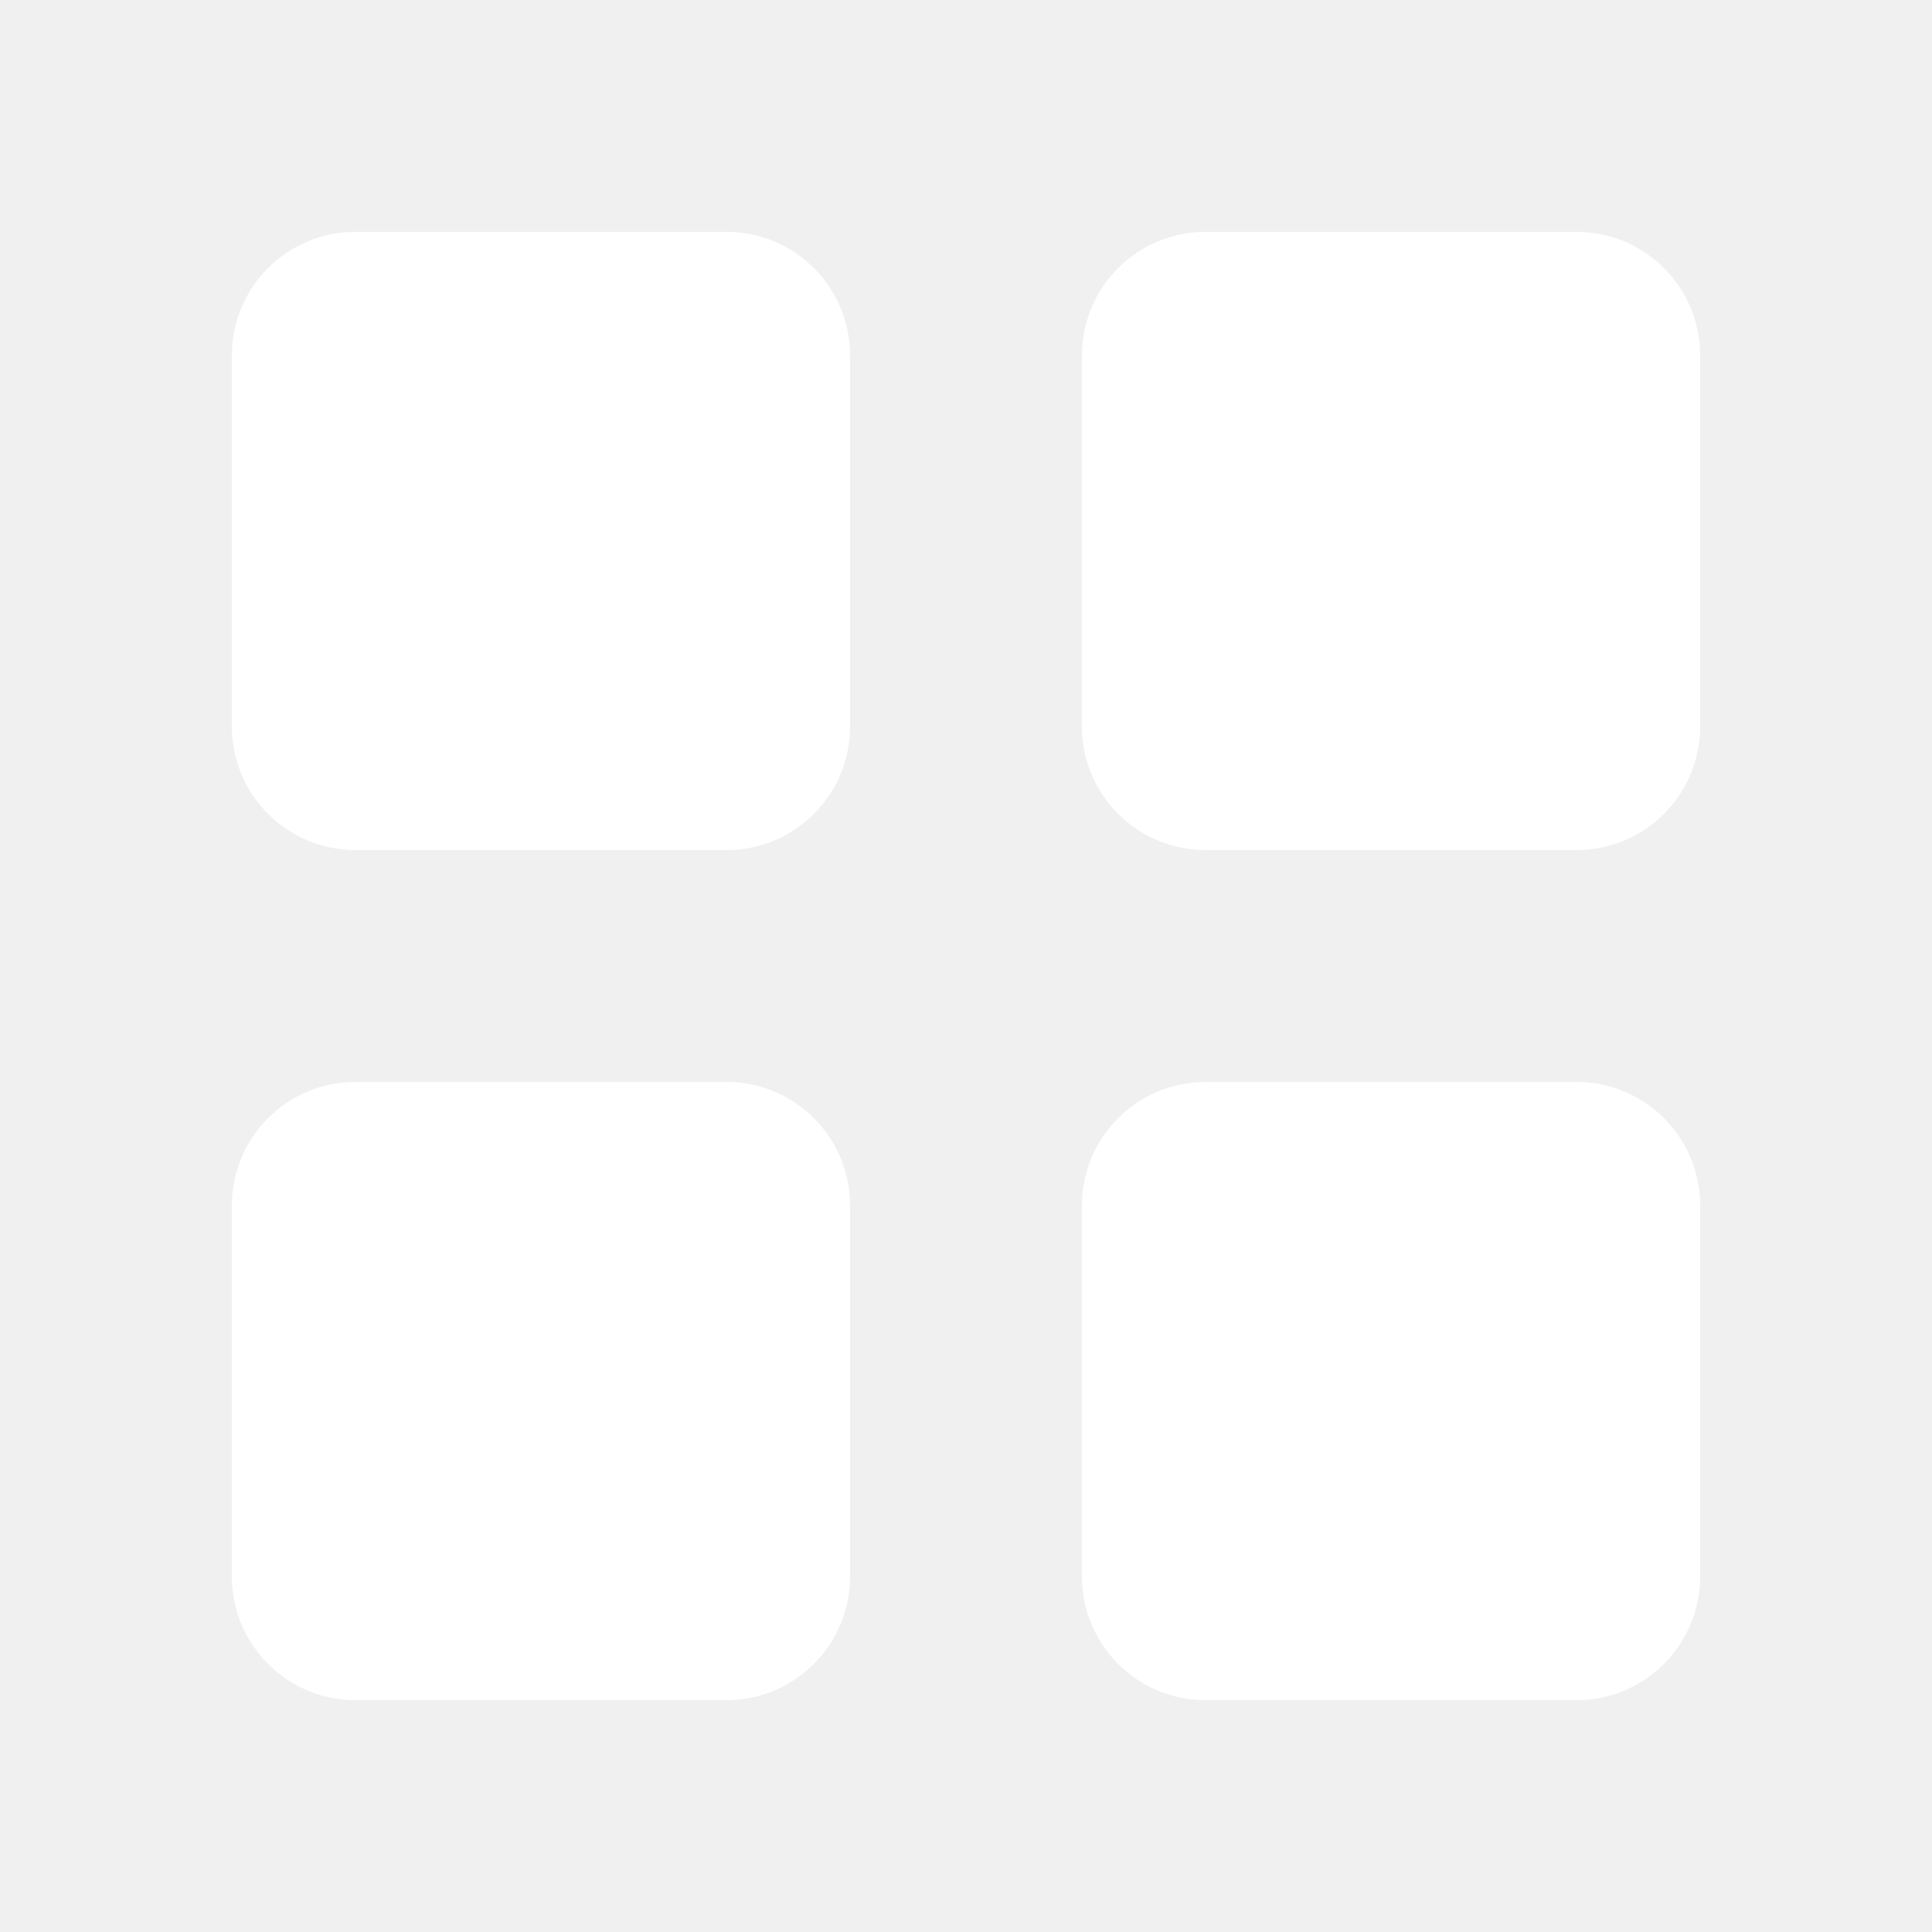
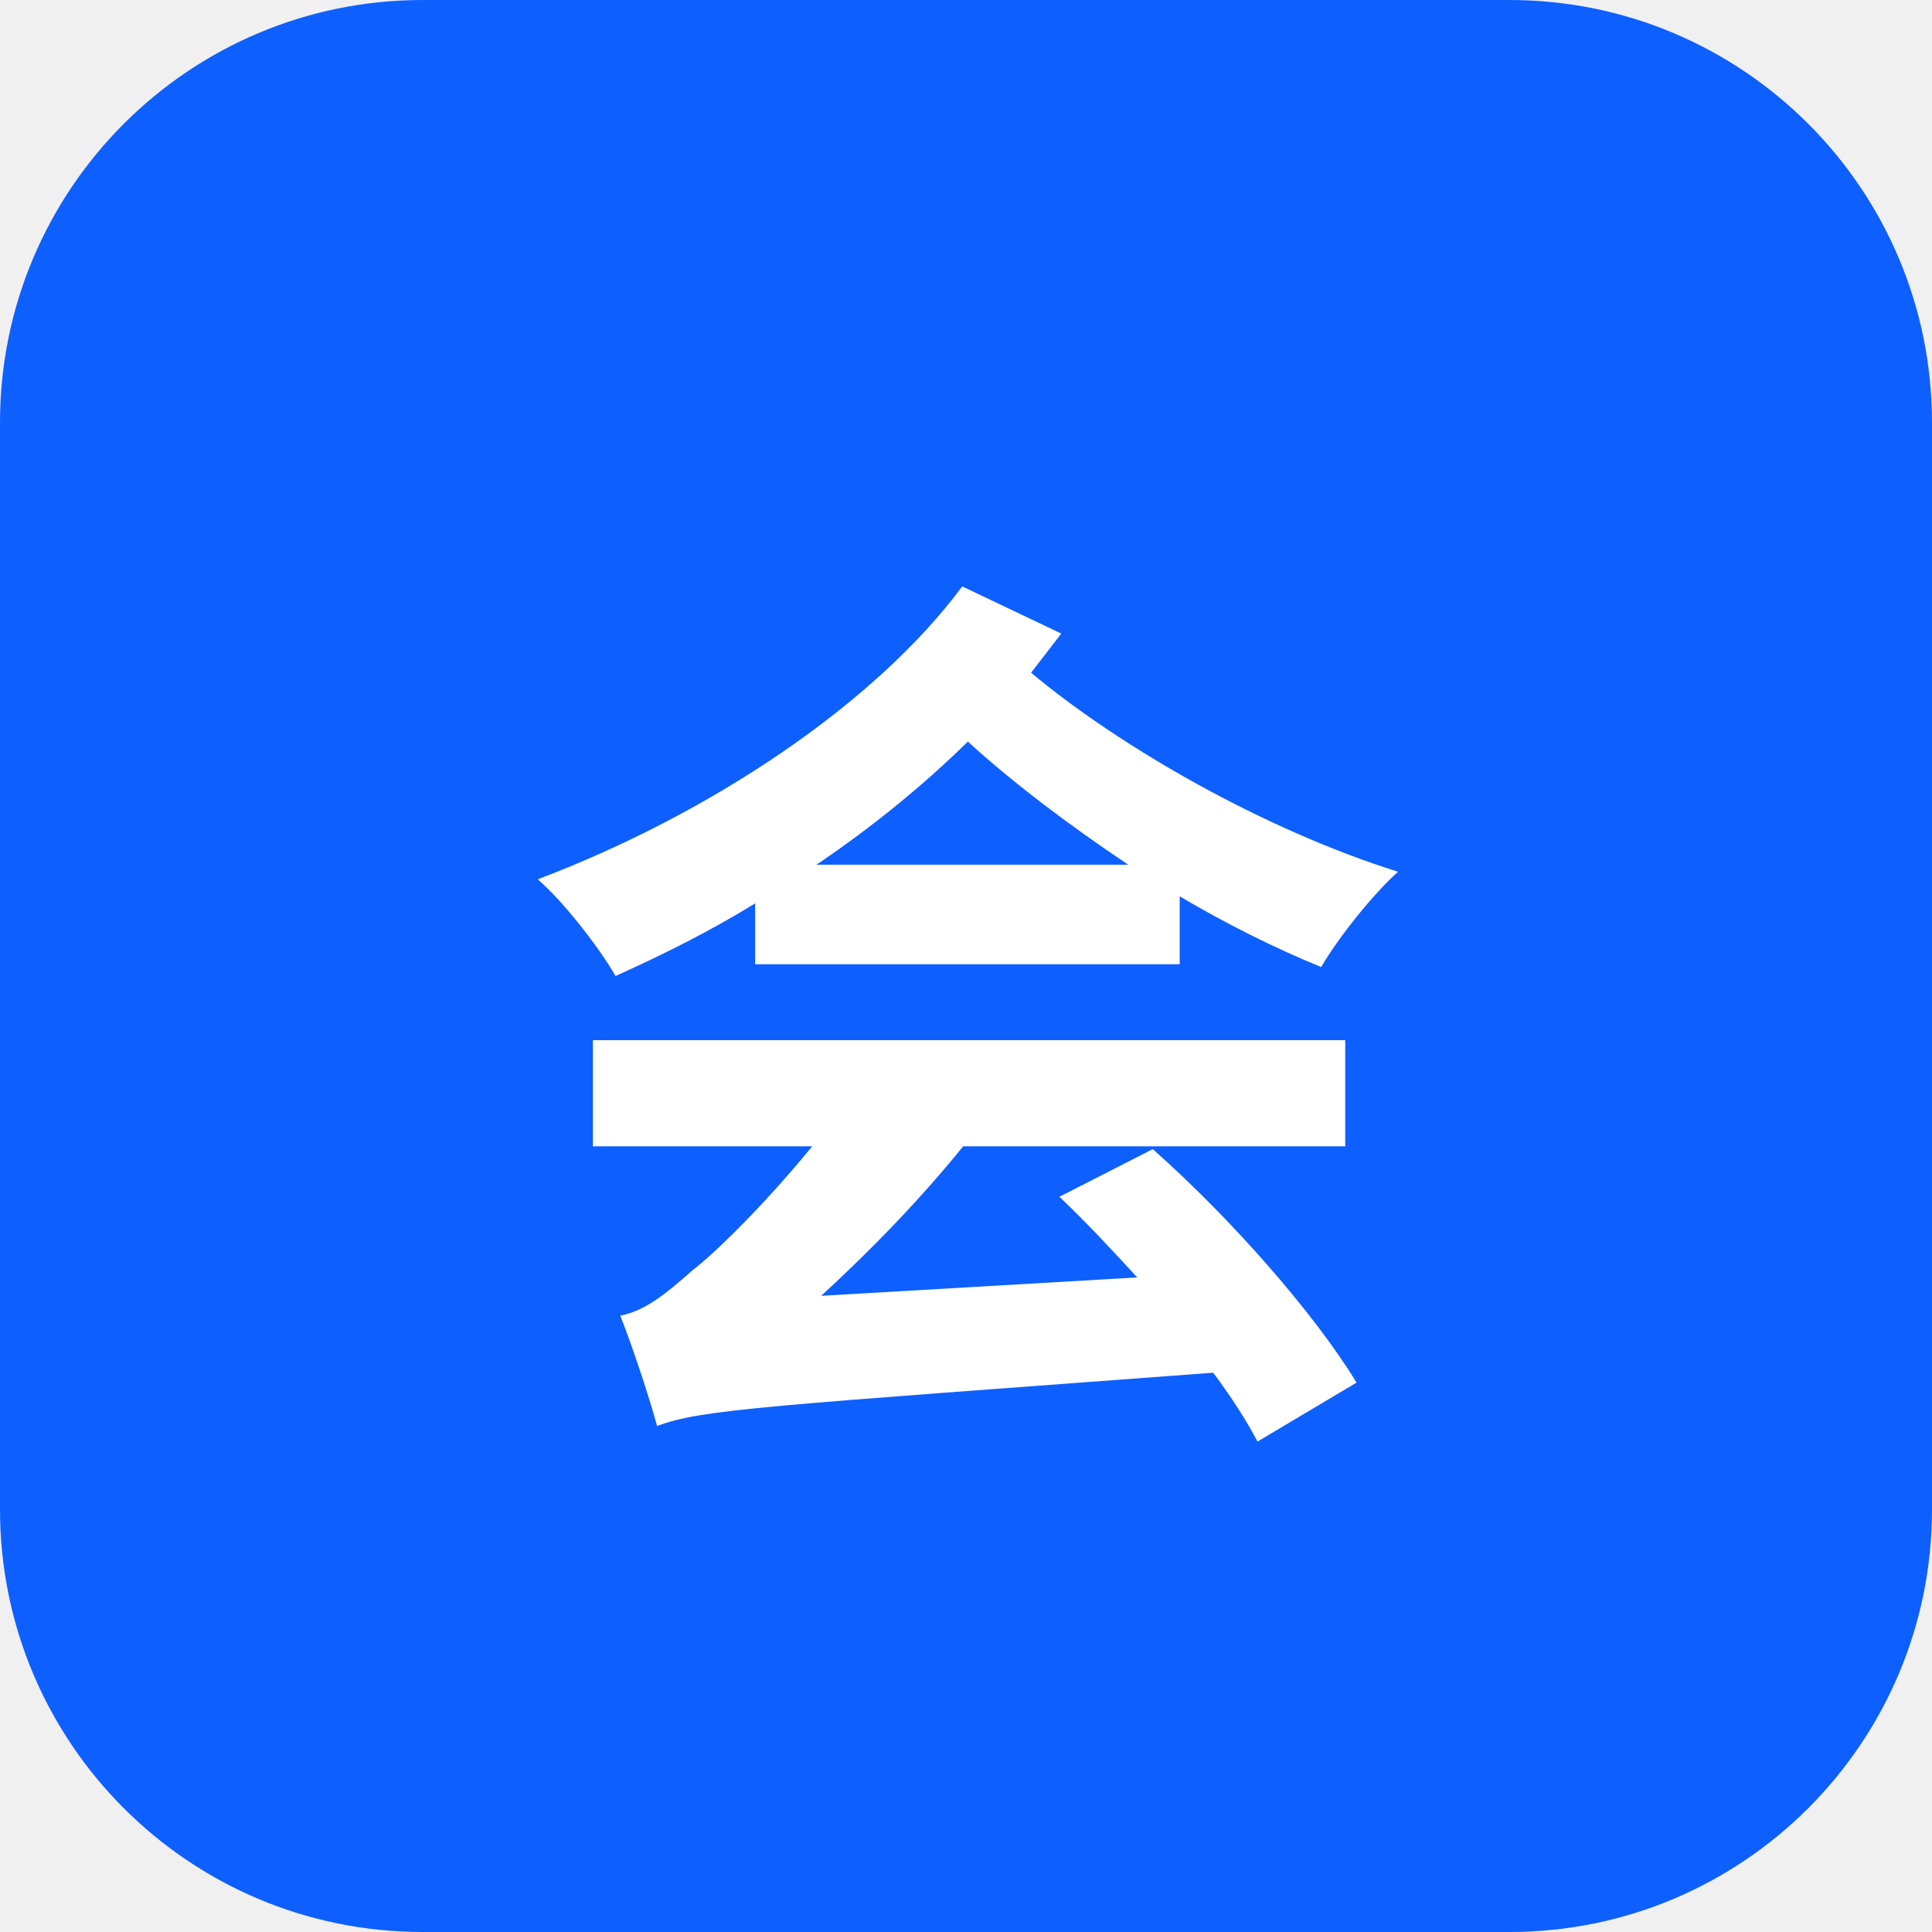
- <svg xmlns="http://www.w3.org/2000/svg" width="25" height="25" viewBox="0 0 25 25" fill="#ffffff">
-   <rect x="3" y="3" width="8" height="8" rx="1.6" />
-   <rect x="14" y="3" width="8" height="8" rx="1.6" />
-   <rect x="3" y="14" width="8" height="8" rx="1.6" />
-   <rect x="14" y="14" width="8" height="8" rx="1.6" />
+ <svg xmlns="http://www.w3.org/2000/svg" viewBox="0 0 64 64" width="64" height="64">
+   <rect width="64" height="64" rx="14" fill="#0e5fff" />
+   <text x="32" y="32" font-family="system-ui,-apple-system,'Noto Sans CJK SC','Microsoft YaHei',sans-serif" font-size="30" font-weight="600" fill="#ffffff" text-anchor="middle" dominant-baseline="central">会</text>
</svg>
